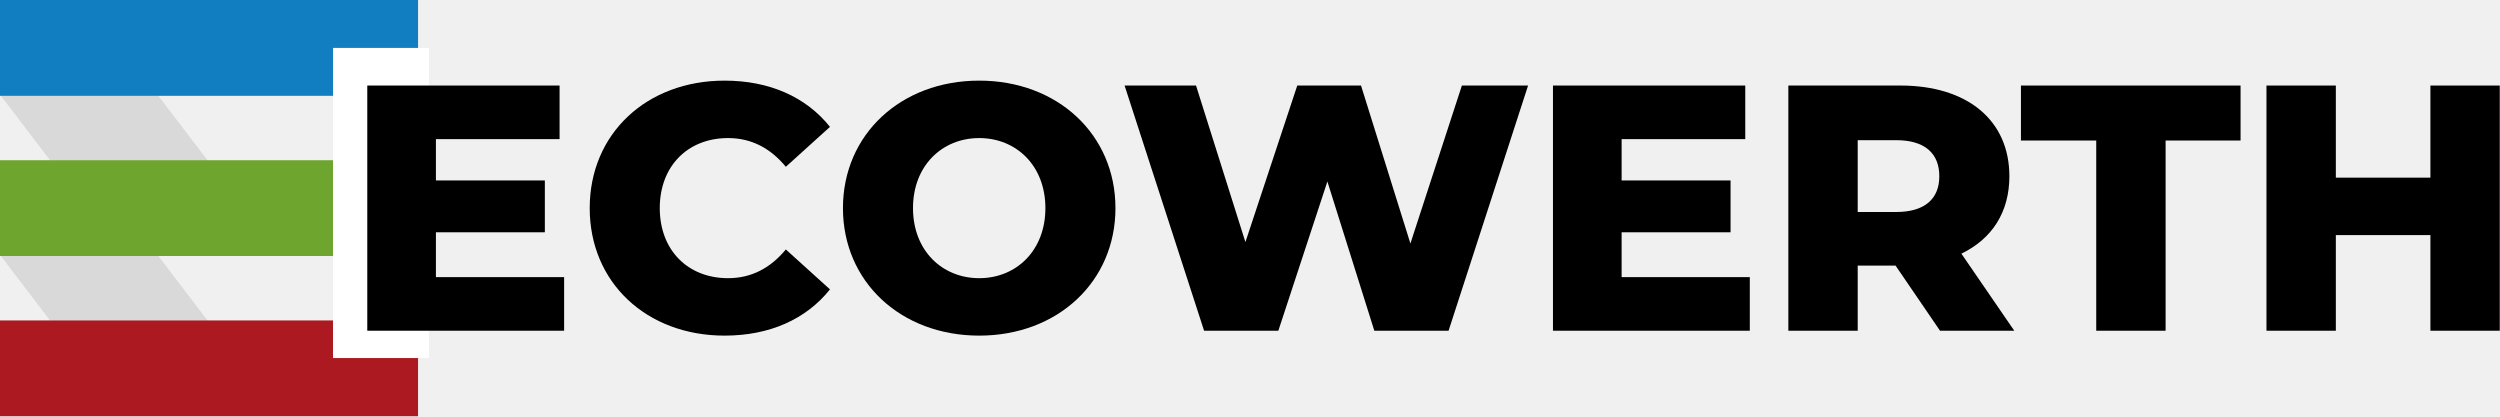
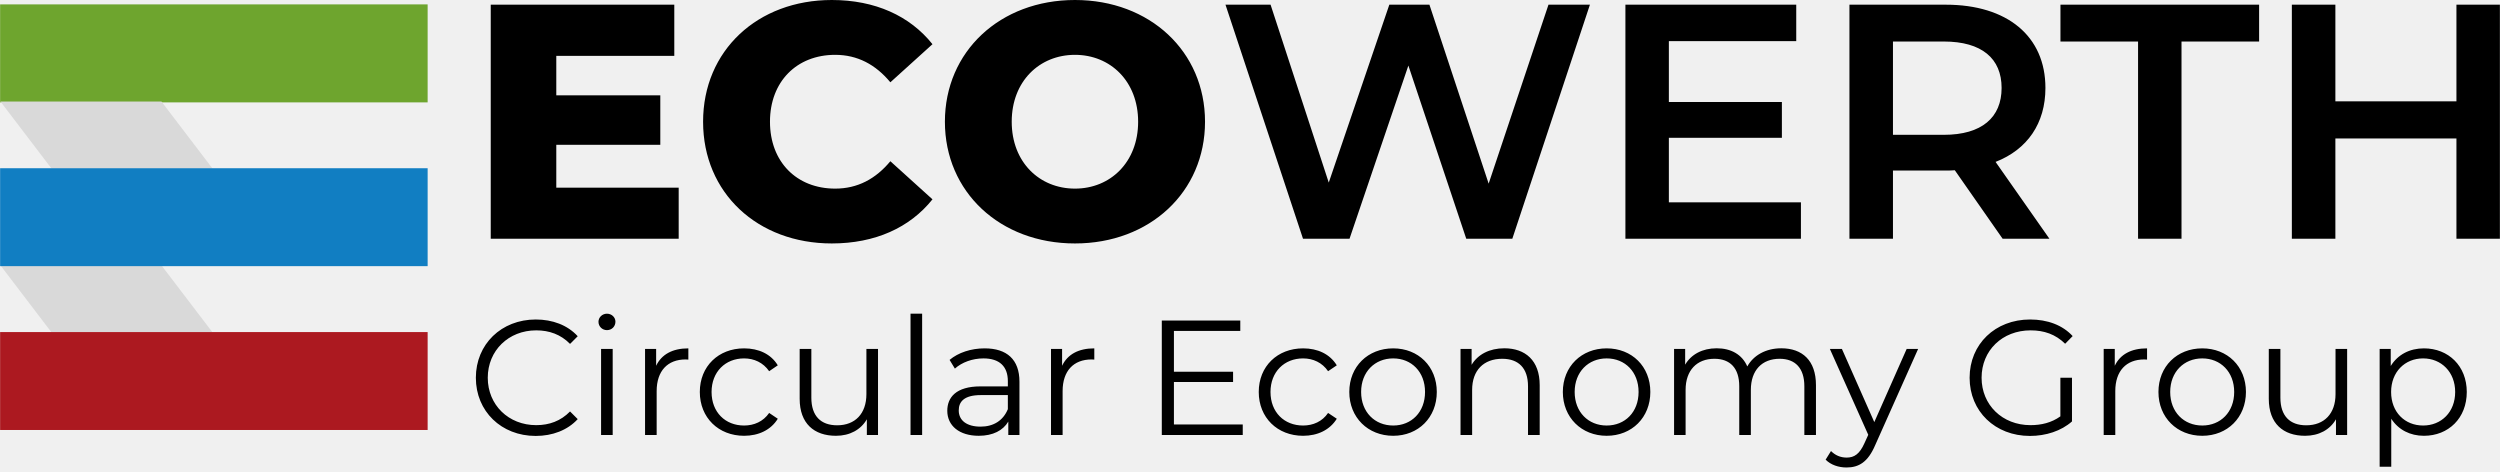
- <svg xmlns="http://www.w3.org/2000/svg" viewBox="66.590 121.359 427.710 71.207" width="427.71" height="71.21">
-   <path fill="#D9D9D9" d="M 102.121 148.812 L 75.18 148.812 L 66.645 137.617 L 93.586 137.617 Z M 102.121 148.812" />
-   <path fill="#117EC2" d="M 66.59 121.359 L 138.113 121.359 L 138.113 137.75 L 66.59 137.75 Z M 66.59 121.359" />
-   <path fill="#D9D9D9" d="M 102.121 176.223 L 75.18 176.223 L 66.645 165.023 L 93.586 165.023 Z M 102.121 176.223" />
-   <path fill="#6EA52E" d="M 66.59 148.77 L 138.113 148.77 L 138.113 165.156 L 66.59 165.156 Z M 66.59 148.77" />
-   <path fill="#AC1920" d="M 66.59 176.18 L 138.113 176.18 L 138.113 192.566 L 66.59 192.566 Z M 66.59 176.18" />
-   <path class="sep" fill="#FFFFFF" d="M 139.98 182.613 L 123.562 182.613 L 123.562 129.555 L 139.98 129.555 Z M 139.98 182.613" />
-   <path fill="currentColor" d="M 163.102 168.77 L 163.102 177.938 L 129.426 177.938 L 129.426 135.992 L 162.324 135.992 L 162.324 145.16 L 141.168 145.16 L 141.168 152.23 L 159.805 152.23 L 159.805 161.098 L 141.168 161.098 L 141.168 168.77 Z M 163.102 168.77" />
-   <path fill="currentColor" d="M 167.48 156.965 C 167.48 144.199 177.246 135.152 190.551 135.152 C 198.277 135.152 204.512 137.969 208.586 143.062 L 201.035 149.891 C 198.398 146.715 195.164 144.98 191.148 144.98 C 184.258 144.98 179.465 149.773 179.465 156.965 C 179.465 164.152 184.258 168.949 191.148 168.949 C 195.164 168.949 198.398 167.211 201.035 164.035 L 208.586 170.867 C 204.512 175.961 198.277 178.777 190.551 178.777 C 177.246 178.777 167.48 169.727 167.48 156.965" />
-   <path fill="currentColor" d="M 245.441 156.965 C 245.441 149.711 240.469 144.98 234.117 144.98 C 227.766 144.98 222.789 149.711 222.789 156.965 C 222.789 164.215 227.766 168.949 234.117 168.949 C 240.469 168.949 245.441 164.215 245.441 156.965 M 210.805 156.965 C 210.805 144.379 220.691 135.152 234.117 135.152 C 247.539 135.152 257.426 144.379 257.426 156.965 C 257.426 169.547 247.539 178.777 234.117 178.777 C 220.691 178.777 210.805 169.547 210.805 156.965" />
-   <path fill="currentColor" d="M 328.02 135.992 L 314.418 177.938 L 301.715 177.938 L 293.684 152.41 L 285.293 177.938 L 272.59 177.938 L 258.988 135.992 L 271.211 135.992 L 279.66 162.777 L 288.531 135.992 L 299.438 135.992 L 307.887 163.016 L 316.695 135.992 Z M 328.02 135.992" />
-   <path fill="currentColor" d="M 365.953 168.77 L 365.953 177.938 L 332.277 177.938 L 332.277 135.992 L 365.176 135.992 L 365.176 145.16 L 344.023 145.16 L 344.023 152.23 L 362.66 152.23 L 362.66 161.098 L 344.023 161.098 L 344.023 168.77 Z M 365.953 168.77" />
-   <path fill="currentColor" d="M 391.004 145.34 L 384.414 145.34 L 384.414 157.625 L 391.004 157.625 C 395.918 157.625 398.375 155.348 398.375 151.512 C 398.375 147.617 395.918 145.34 391.004 145.34 M 390.887 166.793 L 384.414 166.793 L 384.414 177.938 L 372.547 177.938 L 372.547 135.992 L 391.727 135.992 C 403.172 135.992 410.363 141.922 410.363 151.512 C 410.363 157.684 407.367 162.238 402.152 164.754 L 411.199 177.938 L 398.496 177.938 Z M 390.887 166.793" />
-   <path fill="currentColor" d="M 425.223 145.398 L 412.34 145.398 L 412.34 135.992 L 449.914 135.992 L 449.914 145.398 L 437.09 145.398 L 437.09 177.938 L 425.223 177.938 Z M 425.223 145.398" />
-   <path fill="currentColor" d="M 494.258 135.992 L 494.258 177.938 L 482.395 177.938 L 482.395 161.578 L 466.215 161.578 L 466.215 177.938 L 454.348 177.938 L 454.348 135.992 L 466.215 135.992 L 466.215 151.75 L 482.395 151.75 L 482.395 135.992 Z M 494.258 135.992" />
+ <svg xmlns="http://www.w3.org/2000/svg" viewBox="91.56 49.79 335.97 63.40" width="336.0" height="63.4" role="img" aria-label="ECOWERTH">
+   <path fill="currentColor" d="M186.04 66.15C186.04 56.58 193.37 49.79 203.34 49.79C209.14 49.79 213.82 51.91 216.87 55.73L211.21 60.85C209.23 58.47 206.80 57.16 203.79 57.16C198.62 57.16 195.03 60.76 195.03 66.15C195.03 71.55 198.62 75.14 203.79 75.14C206.80 75.14 209.23 73.84 211.21 71.46L216.87 76.58C213.82 80.40 209.14 82.51 203.34 82.51C193.37 82.51 186.04 75.73 186.04 66.15M244.51 66.15C244.51 60.71 240.78 57.16 236.02 57.16C231.25 57.16 227.52 60.71 227.52 66.15C227.52 71.59 231.25 75.14 236.02 75.14C240.78 75.14 244.51 71.59 244.51 66.15M218.54 66.15C218.54 56.71 225.95 49.79 236.02 49.79C246.09 49.79 253.50 56.71 253.50 66.15C253.50 75.59 246.09 82.51 236.02 82.51C225.95 82.51 218.54 75.59 218.54 66.15M182.76 75.01L182.76 81.88L157.50 81.88L157.50 50.42L182.17 50.42L182.17 57.30L166.31 57.30L166.31 62.60L180.29 62.60L180.29 69.25L166.31 69.25L166.31 75.01ZM182.76 75.01M305.23 50.42L294.80 81.88L288.61 81.88L280.83 58.60L272.92 81.88L266.67 81.88L256.25 50.42L262.31 50.42L270.13 74.33L278.27 50.42L283.66 50.42L291.62 74.47L299.66 50.42ZM305.23 50.42M333.59 76.98L333.59 81.88L310 81.88L310 50.42L332.96 50.42L332.96 55.32L315.84 55.32L315.84 63.50L331.03 63.50L331.03 68.31L315.84 68.31L315.84 76.98ZM333.59 76.98M352.79 55.37L345.96 55.37L345.96 67.91L352.79 67.91C357.91 67.91 360.56 65.57 360.56 61.61C360.56 57.66 357.91 55.37 352.79 55.37M360.70 81.88L354.27 72.67C353.86 72.71 353.46 72.71 353.06 72.71L345.96 72.71L345.96 81.88L340.11 81.88L340.11 50.42L353.06 50.42C361.32 50.42 366.45 54.65 366.45 61.61C366.45 66.38 364.02 69.88 359.75 71.55L366.99 81.88ZM360.70 81.88M378.90 55.37L368.47 55.37L368.47 50.42L395.17 50.42L395.17 55.37L384.74 55.37L384.74 81.88L378.90 81.88ZM378.90 55.37M427.53 50.42L427.53 81.88L421.69 81.88L421.69 68.40L405.42 68.40L405.42 81.88L399.57 81.88L399.57 50.42L405.42 50.42L405.42 63.41L421.69 63.41L421.69 50.42ZM427.53 50.42M172.33 96.69L173.89 96.69L173.89 108.25L172.33 108.25ZM171.98 93.04C171.98 92.45 172.48 91.95 173.12 91.95C173.75 91.95 174.26 92.43 174.26 93.02C174.26 93.66 173.78 94.16 173.12 94.16C172.48 94.16 171.98 93.66 171.98 93.04M213.92 91.95L215.48 91.95L215.48 108.25L213.92 108.25ZM213.92 91.95M155.50 100.56C155.50 96.05 158.93 92.73 163.56 92.73C165.80 92.73 167.82 93.48 169.19 94.98L168.16 96.01C166.90 94.73 165.36 94.19 163.61 94.19C159.89 94.19 157.10 96.91 157.10 100.56C157.10 104.21 159.89 106.93 163.61 106.93C165.36 106.93 166.90 106.38 168.16 105.09L169.19 106.12C167.82 107.61 165.80 108.38 163.54 108.38C158.93 108.38 155.50 105.07 155.50 100.56M368.46 100.56L370.02 100.56L370.02 106.43C368.57 107.72 366.50 108.38 364.37 108.38C359.69 108.38 356.26 105.07 356.26 100.56C356.26 96.05 359.69 92.73 364.39 92.73C366.72 92.73 368.75 93.48 370.11 94.96L369.10 95.99C367.80 94.71 366.26 94.19 364.46 94.19C360.66 94.19 357.87 96.89 357.87 100.56C357.87 104.21 360.66 106.93 364.44 106.93C365.91 106.93 367.27 106.60 368.46 105.75ZM368.46 100.56M258.57 106.84L258.57 108.25L247.69 108.25L247.69 92.87L258.24 92.87L258.24 94.27L249.32 94.27L249.32 99.75L257.27 99.75L257.27 101.13L249.32 101.13L249.32 106.84ZM258.57 106.84M298.48 101.55L298.48 108.25L296.91 108.25L296.91 101.70C296.91 99.26 295.64 98.01 293.44 98.01C290.96 98.01 289.40 99.55 289.40 102.19L289.40 108.25L287.84 108.25L287.84 96.69L289.33 96.69L289.33 98.82C290.17 97.42 291.73 96.60 293.73 96.60C296.54 96.60 298.48 98.23 298.48 101.55M335.61 101.55L335.61 108.25L334.05 108.25L334.05 101.70C334.05 99.26 332.82 98.01 330.73 98.01C328.36 98.01 326.86 99.55 326.86 102.19L326.86 108.25L325.30 108.25L325.30 101.70C325.30 99.26 324.07 98.01 321.96 98.01C319.61 98.01 318.09 99.55 318.09 102.19L318.09 108.25L316.54 108.25L316.54 96.69L318.03 96.69L318.03 98.80C318.84 97.42 320.34 96.60 322.27 96.60C324.18 96.60 325.68 97.42 326.38 99.04C327.21 97.55 328.86 96.60 330.95 96.60C333.77 96.60 335.61 98.23 335.61 101.55M184.06 96.61L184.06 98.12C183.93 98.12 183.80 98.10 183.69 98.10C181.27 98.10 179.80 99.64 179.80 102.36L179.80 108.25L178.24 108.25L178.24 96.69L179.73 96.69L179.73 98.95C180.46 97.42 181.93 96.61 184.06 96.61M185.60 102.47C185.60 99.02 188.11 96.61 191.55 96.61C193.51 96.61 195.16 97.37 196.08 98.89L194.92 99.68C194.12 98.52 192.89 97.96 191.55 97.96C189.03 97.96 187.18 99.77 187.18 102.47C187.18 105.20 189.03 106.98 191.55 106.98C192.89 106.98 194.12 106.45 194.92 105.29L196.08 106.07C195.16 107.57 193.51 108.36 191.55 108.36C188.11 108.36 185.60 105.92 185.60 102.47M227 104.78L227 102.89L223.37 102.89C221.13 102.89 220.40 103.77 220.40 104.95C220.40 106.30 221.48 107.13 223.33 107.13C225.09 107.13 226.38 106.30 227 104.78M228.56 101.09L228.56 108.25L227.06 108.25L227.06 106.45C226.36 107.64 225 108.36 223.09 108.36C220.47 108.36 218.86 107 218.86 105C218.86 103.22 220.01 101.72 223.33 101.72L227 101.72L227 101.02C227 99.04 225.88 97.96 223.72 97.96C222.23 97.96 220.82 98.49 219.88 99.33L219.17 98.16C220.34 97.18 222.05 96.61 223.88 96.61C226.86 96.61 228.56 98.10 228.56 101.09M238.62 96.61L238.62 98.12C238.49 98.12 238.36 98.10 238.25 98.10C235.83 98.10 234.36 99.64 234.36 102.36L234.36 108.25L232.80 108.25L232.80 96.69L234.29 96.69L234.29 98.95C235.02 97.42 236.49 96.61 238.62 96.61M260.72 102.47C260.72 99.02 263.23 96.61 266.68 96.61C268.64 96.61 270.28 97.37 271.21 98.89L270.04 99.68C269.25 98.52 268.02 97.96 266.68 97.96C264.15 97.96 262.30 99.77 262.30 102.47C262.30 105.20 264.15 106.98 266.68 106.98C268.02 106.98 269.25 106.45 270.04 105.29L271.21 106.07C270.28 107.57 268.64 108.36 266.68 108.36C263.23 108.36 260.72 105.92 260.72 102.47M283.07 102.47C283.07 99.77 281.25 97.96 278.79 97.96C276.32 97.96 274.48 99.77 274.48 102.47C274.48 105.18 276.32 106.98 278.79 106.98C281.25 106.98 283.07 105.18 283.07 102.47M272.89 102.47C272.89 99.04 275.40 96.61 278.79 96.61C282.17 96.61 284.65 99.04 284.65 102.47C284.65 105.90 282.17 108.36 278.79 108.36C275.40 108.36 272.89 105.90 272.89 102.47M311.77 102.47C311.77 99.77 309.95 97.96 307.48 97.96C305.02 97.96 303.18 99.77 303.18 102.47C303.18 105.18 305.02 106.98 307.48 106.98C309.95 106.98 311.77 105.18 311.77 102.47M301.59 102.47C301.59 99.04 304.10 96.61 307.48 96.61C310.87 96.61 313.35 99.04 313.35 102.47C313.35 105.90 310.87 108.36 307.48 108.36C304.10 108.36 301.59 105.90 301.59 102.47M380.11 96.61L380.11 98.12C379.97 98.12 379.84 98.10 379.73 98.10C377.31 98.10 375.84 99.64 375.84 102.36L375.84 108.25L374.28 108.25L374.28 96.69L375.77 96.69L375.77 98.95C376.50 97.42 377.97 96.61 380.11 96.61M391.82 102.47C391.82 99.77 389.99 97.96 387.53 97.96C385.07 97.96 383.22 99.77 383.22 102.47C383.22 105.18 385.07 106.98 387.53 106.98C389.99 106.98 391.82 105.18 391.82 102.47M381.64 102.47C381.64 99.04 384.14 96.61 387.53 96.61C390.91 96.61 393.40 99.04 393.40 102.47C393.40 105.90 390.91 108.36 387.53 108.36C384.14 108.36 381.64 105.90 381.64 102.47M421.52 102.47C421.52 99.79 419.66 97.96 417.21 97.96C414.75 97.96 412.91 99.79 412.91 102.47C412.91 105.18 414.75 106.98 417.21 106.98C419.66 106.98 421.52 105.18 421.52 102.47M423.08 102.47C423.08 105.99 420.62 108.36 417.32 108.36C415.48 108.36 413.90 107.57 412.93 106.07L412.93 112.52L411.37 112.52L411.37 96.69L412.86 96.69L412.86 98.98C413.81 97.44 415.41 96.61 417.32 96.61C420.62 96.61 423.08 98.98 423.08 102.47M209.55 96.69L209.55 108.25L208.05 108.25L208.05 106.14C207.24 107.55 205.75 108.36 203.90 108.36C200.96 108.36 199.02 106.71 199.02 103.39L199.02 96.69L200.59 96.69L200.59 103.24C200.59 105.70 201.86 106.95 204.06 106.95C206.47 106.95 207.99 105.39 207.99 102.76L207.99 96.69ZM209.55 96.69M349.34 96.69L343.56 109.64C342.59 111.90 341.37 112.62 339.72 112.62C338.64 112.62 337.61 112.27 336.91 111.57L337.63 110.41C338.20 110.98 338.90 111.29 339.74 111.29C340.77 111.29 341.48 110.80 342.13 109.35L342.64 108.23L337.48 96.69L339.10 96.69L343.45 106.52L347.80 96.69ZM349.34 96.69M407 96.69L407 108.25L405.50 108.25L405.50 106.14C404.69 107.55 403.20 108.36 401.35 108.36C398.41 108.36 396.47 106.71 396.47 103.39L396.47 96.69L398.03 96.69L398.03 103.24C398.03 105.70 399.31 106.95 401.50 106.95C403.92 106.95 405.44 105.39 405.44 102.76L405.44 96.69ZM407 96.69" />
+   <path fill="#6EA52E" d="M91.56 50.38L149.02 50.38L149.02 63.55L91.56 63.55ZM91.56 50.38" />
+   <path fill="#D9D9D9" d="M120.10 72.43L98.46 72.43L91.61 63.44L113.25 63.44ZM120.10 72.43M120.10 94.45L98.46 94.45L91.61 85.46L113.25 85.46ZM120.10 94.45" />
+   <path fill="#117EC2" d="M91.56 72.40L149.02 72.40L149.02 85.56L91.56 85.56ZM91.56 72.40" />
+   <path fill="#AC1920" d="M91.56 94.42L149.02 94.42L149.02 107.58L91.56 107.58ZM91.56 94.42" />
</svg>
